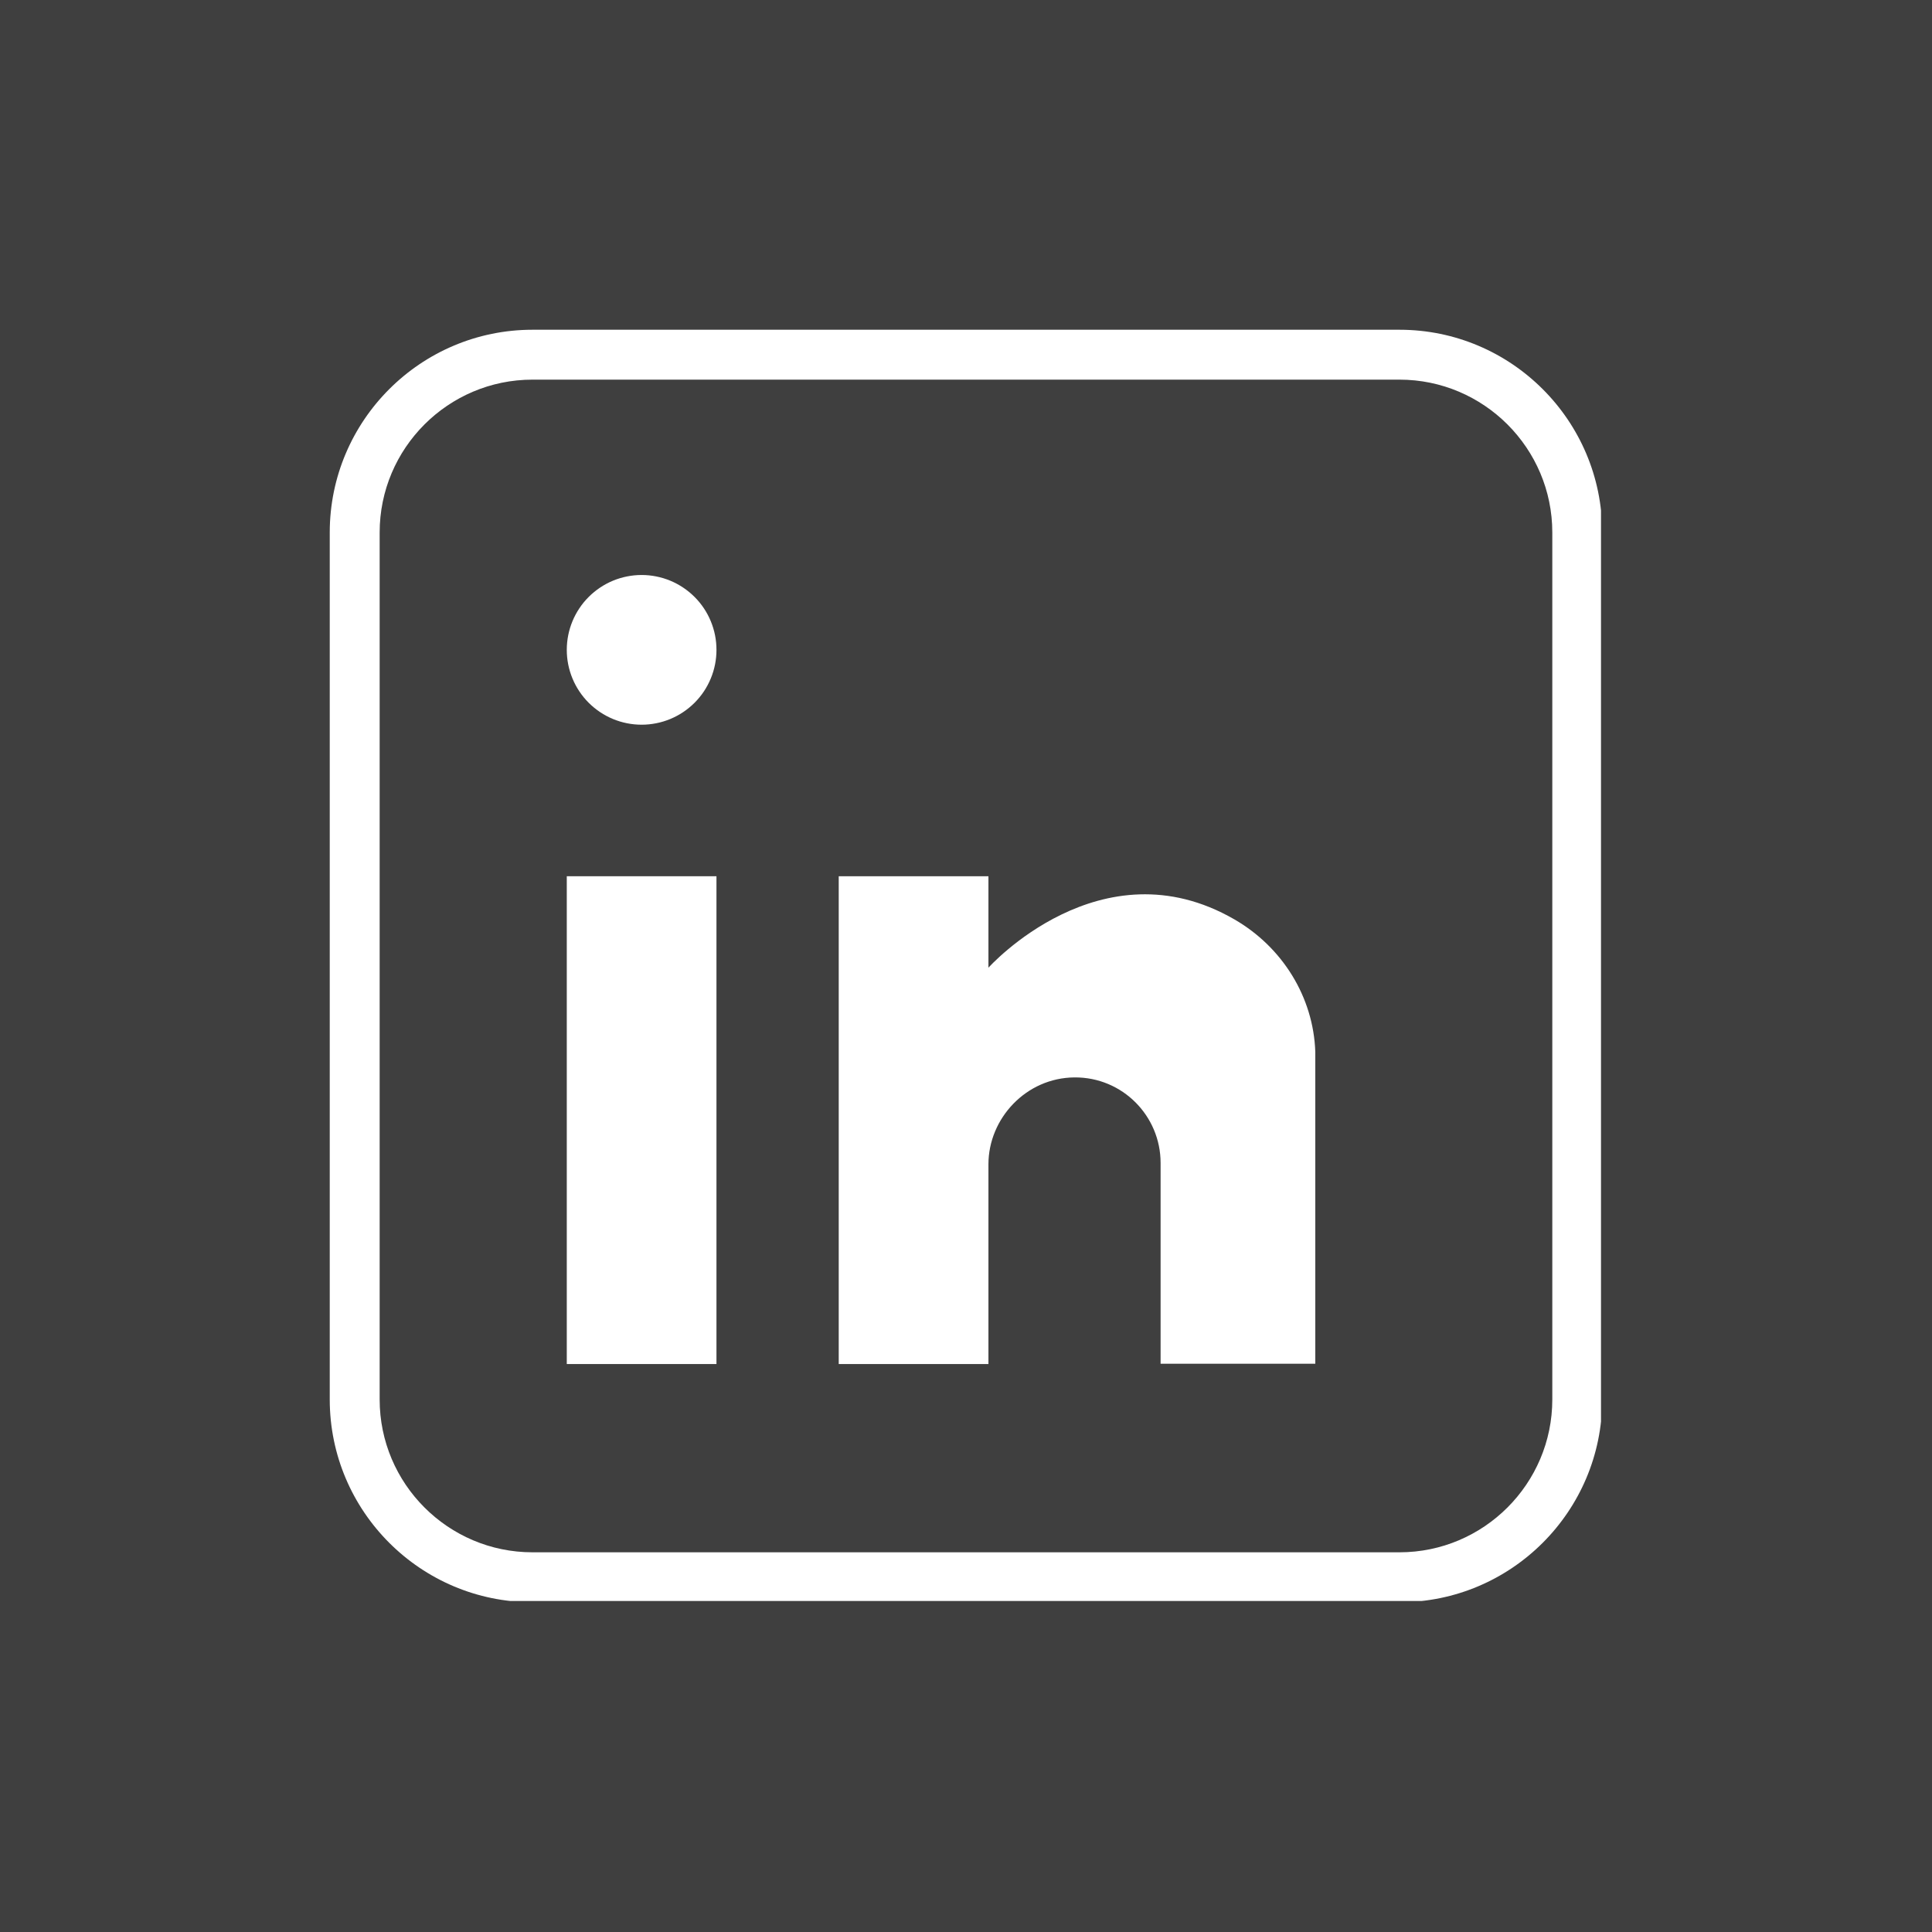
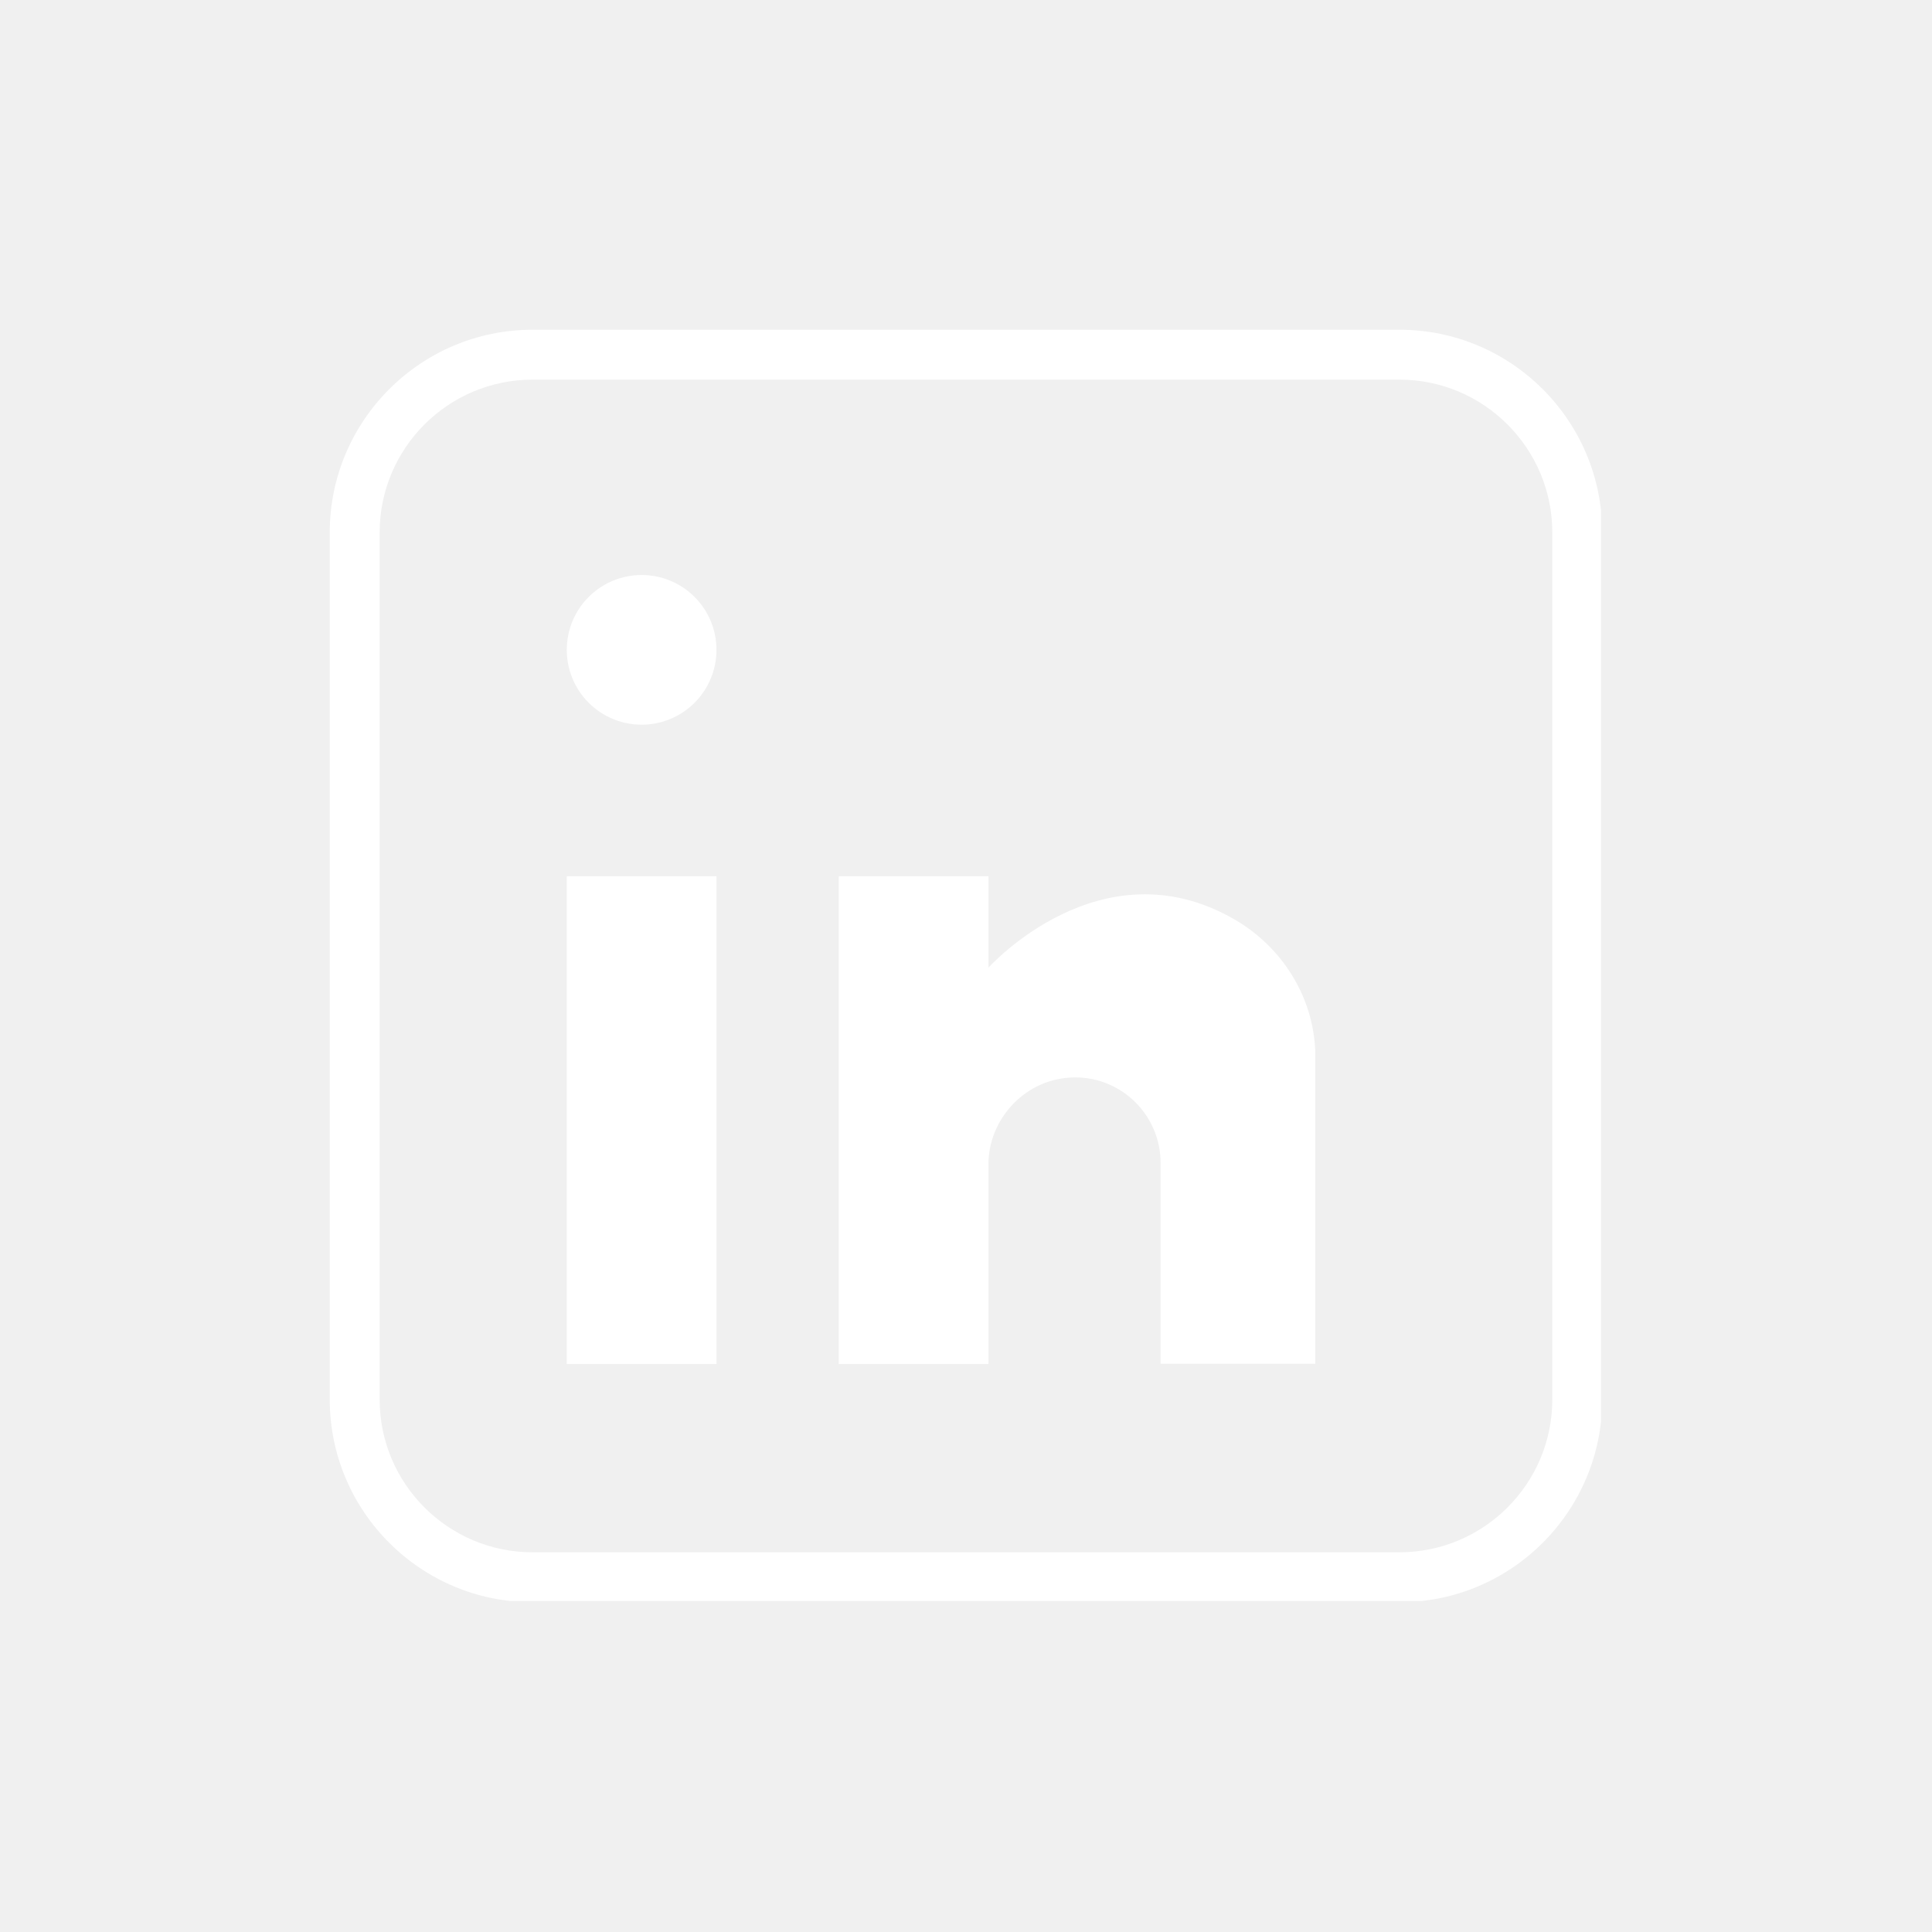
<svg xmlns="http://www.w3.org/2000/svg" width="500" zoomAndPan="magnify" viewBox="0 0 375 375" height="500" preserveAspectRatio="xMidYMid meet" version="1.0">
  <defs>
-     <clipPath id="bad65bd7c9">
+     <clipPath id="56ab01136c">
      <path d="M 64.004 64.004 L 310.754 64.004 L 310.754 310.754 L 64.004 310.754 Z M 64.004 64.004 " clip-rule="nonzero" />
    </clipPath>
  </defs>
-   <rect x="-37.5" width="450" fill="#ffffff" y="-37.5" height="450" fill-opacity="1" />
-   <rect x="-37.5" width="450" fill="#3f3f3f" y="-37.5" height="450" fill-opacity="1" />
-   <g clip-path="url(#bad65bd7c9)">
+   <g clip-path="url(#56ab01136c)">
    <path fill="#ffffff" d="M 271.637 310.988 L 103.355 310.988 C 81.656 310.988 64.004 293.336 64.004 271.637 L 64.004 103.355 C 64.004 81.656 81.656 64.004 103.355 64.004 L 271.637 64.004 C 293.336 64.004 310.988 81.656 310.988 103.355 L 310.988 271.637 C 310.988 293.336 293.336 310.988 271.637 310.988 Z M 103.355 73.688 C 86.996 73.688 73.691 86.996 73.691 103.355 L 73.691 271.637 C 73.691 287.992 86.996 301.301 103.355 301.301 L 271.637 301.301 C 287.992 301.301 301.301 287.992 301.301 271.637 L 301.301 103.355 C 301.301 86.996 287.992 73.688 271.637 73.688 Z M 103.355 73.688 " fill-opacity="1" fill-rule="nonzero" />
  </g>
  <path fill="#ffffff" d="M 139.066 126.137 C 139.066 127.09 138.973 128.035 138.789 128.969 C 138.602 129.906 138.328 130.812 137.961 131.695 C 137.598 132.578 137.148 133.414 136.621 134.207 C 136.09 135 135.488 135.734 134.812 136.41 C 134.137 137.082 133.402 137.684 132.609 138.215 C 131.816 138.746 130.98 139.191 130.098 139.559 C 129.219 139.922 128.309 140.199 127.375 140.383 C 126.438 140.57 125.492 140.664 124.539 140.664 C 123.586 140.664 122.641 140.57 121.703 140.383 C 120.77 140.199 119.859 139.922 118.98 139.559 C 118.098 139.191 117.262 138.746 116.469 138.215 C 115.676 137.684 114.941 137.082 114.266 136.41 C 113.59 135.734 112.988 135 112.461 134.207 C 111.93 133.414 111.48 132.578 111.117 131.695 C 110.75 130.812 110.477 129.906 110.289 128.969 C 110.105 128.035 110.012 127.09 110.012 126.137 C 110.012 125.18 110.105 124.238 110.289 123.301 C 110.477 122.367 110.75 121.457 111.117 120.574 C 111.48 119.695 111.93 118.855 112.461 118.062 C 112.988 117.27 113.59 116.535 114.266 115.863 C 114.941 115.188 115.676 114.586 116.469 114.055 C 117.262 113.523 118.098 113.078 118.98 112.711 C 119.859 112.348 120.77 112.07 121.703 111.887 C 122.641 111.699 123.586 111.605 124.539 111.605 C 125.492 111.605 126.438 111.699 127.375 111.887 C 128.309 112.07 129.219 112.348 130.098 112.711 C 130.98 113.078 131.816 113.523 132.609 114.055 C 133.402 114.586 134.137 115.188 134.812 115.863 C 135.488 116.535 136.09 117.27 136.621 118.062 C 137.148 118.855 137.598 119.695 137.961 120.574 C 138.328 121.457 138.602 122.367 138.789 123.301 C 138.973 124.238 139.066 125.18 139.066 126.137 Z M 139.066 126.137 " fill-opacity="1" fill-rule="nonzero" />
  <path fill="#ffffff" d="M 110.012 170.078 L 139.066 170.078 L 139.066 264.758 L 110.012 264.758 Z M 110.012 170.078 " fill-opacity="1" fill-rule="nonzero" />
  <path fill="#ffffff" d="M 255.297 204.164 L 255.297 264.699 L 225.27 264.699 L 225.27 225.715 C 225.27 216.629 217.895 209.059 208.562 209.125 C 199.152 209.191 191.855 217.105 191.855 225.984 L 191.855 264.758 L 162.797 264.758 L 162.797 170.078 L 191.855 170.078 L 191.855 187.828 C 191.855 187.828 213.672 163.477 239.59 178.449 C 248.898 183.824 254.941 193.508 255.297 204.164 Z M 255.297 204.164 " fill-opacity="1" fill-rule="nonzero" />
</svg>
